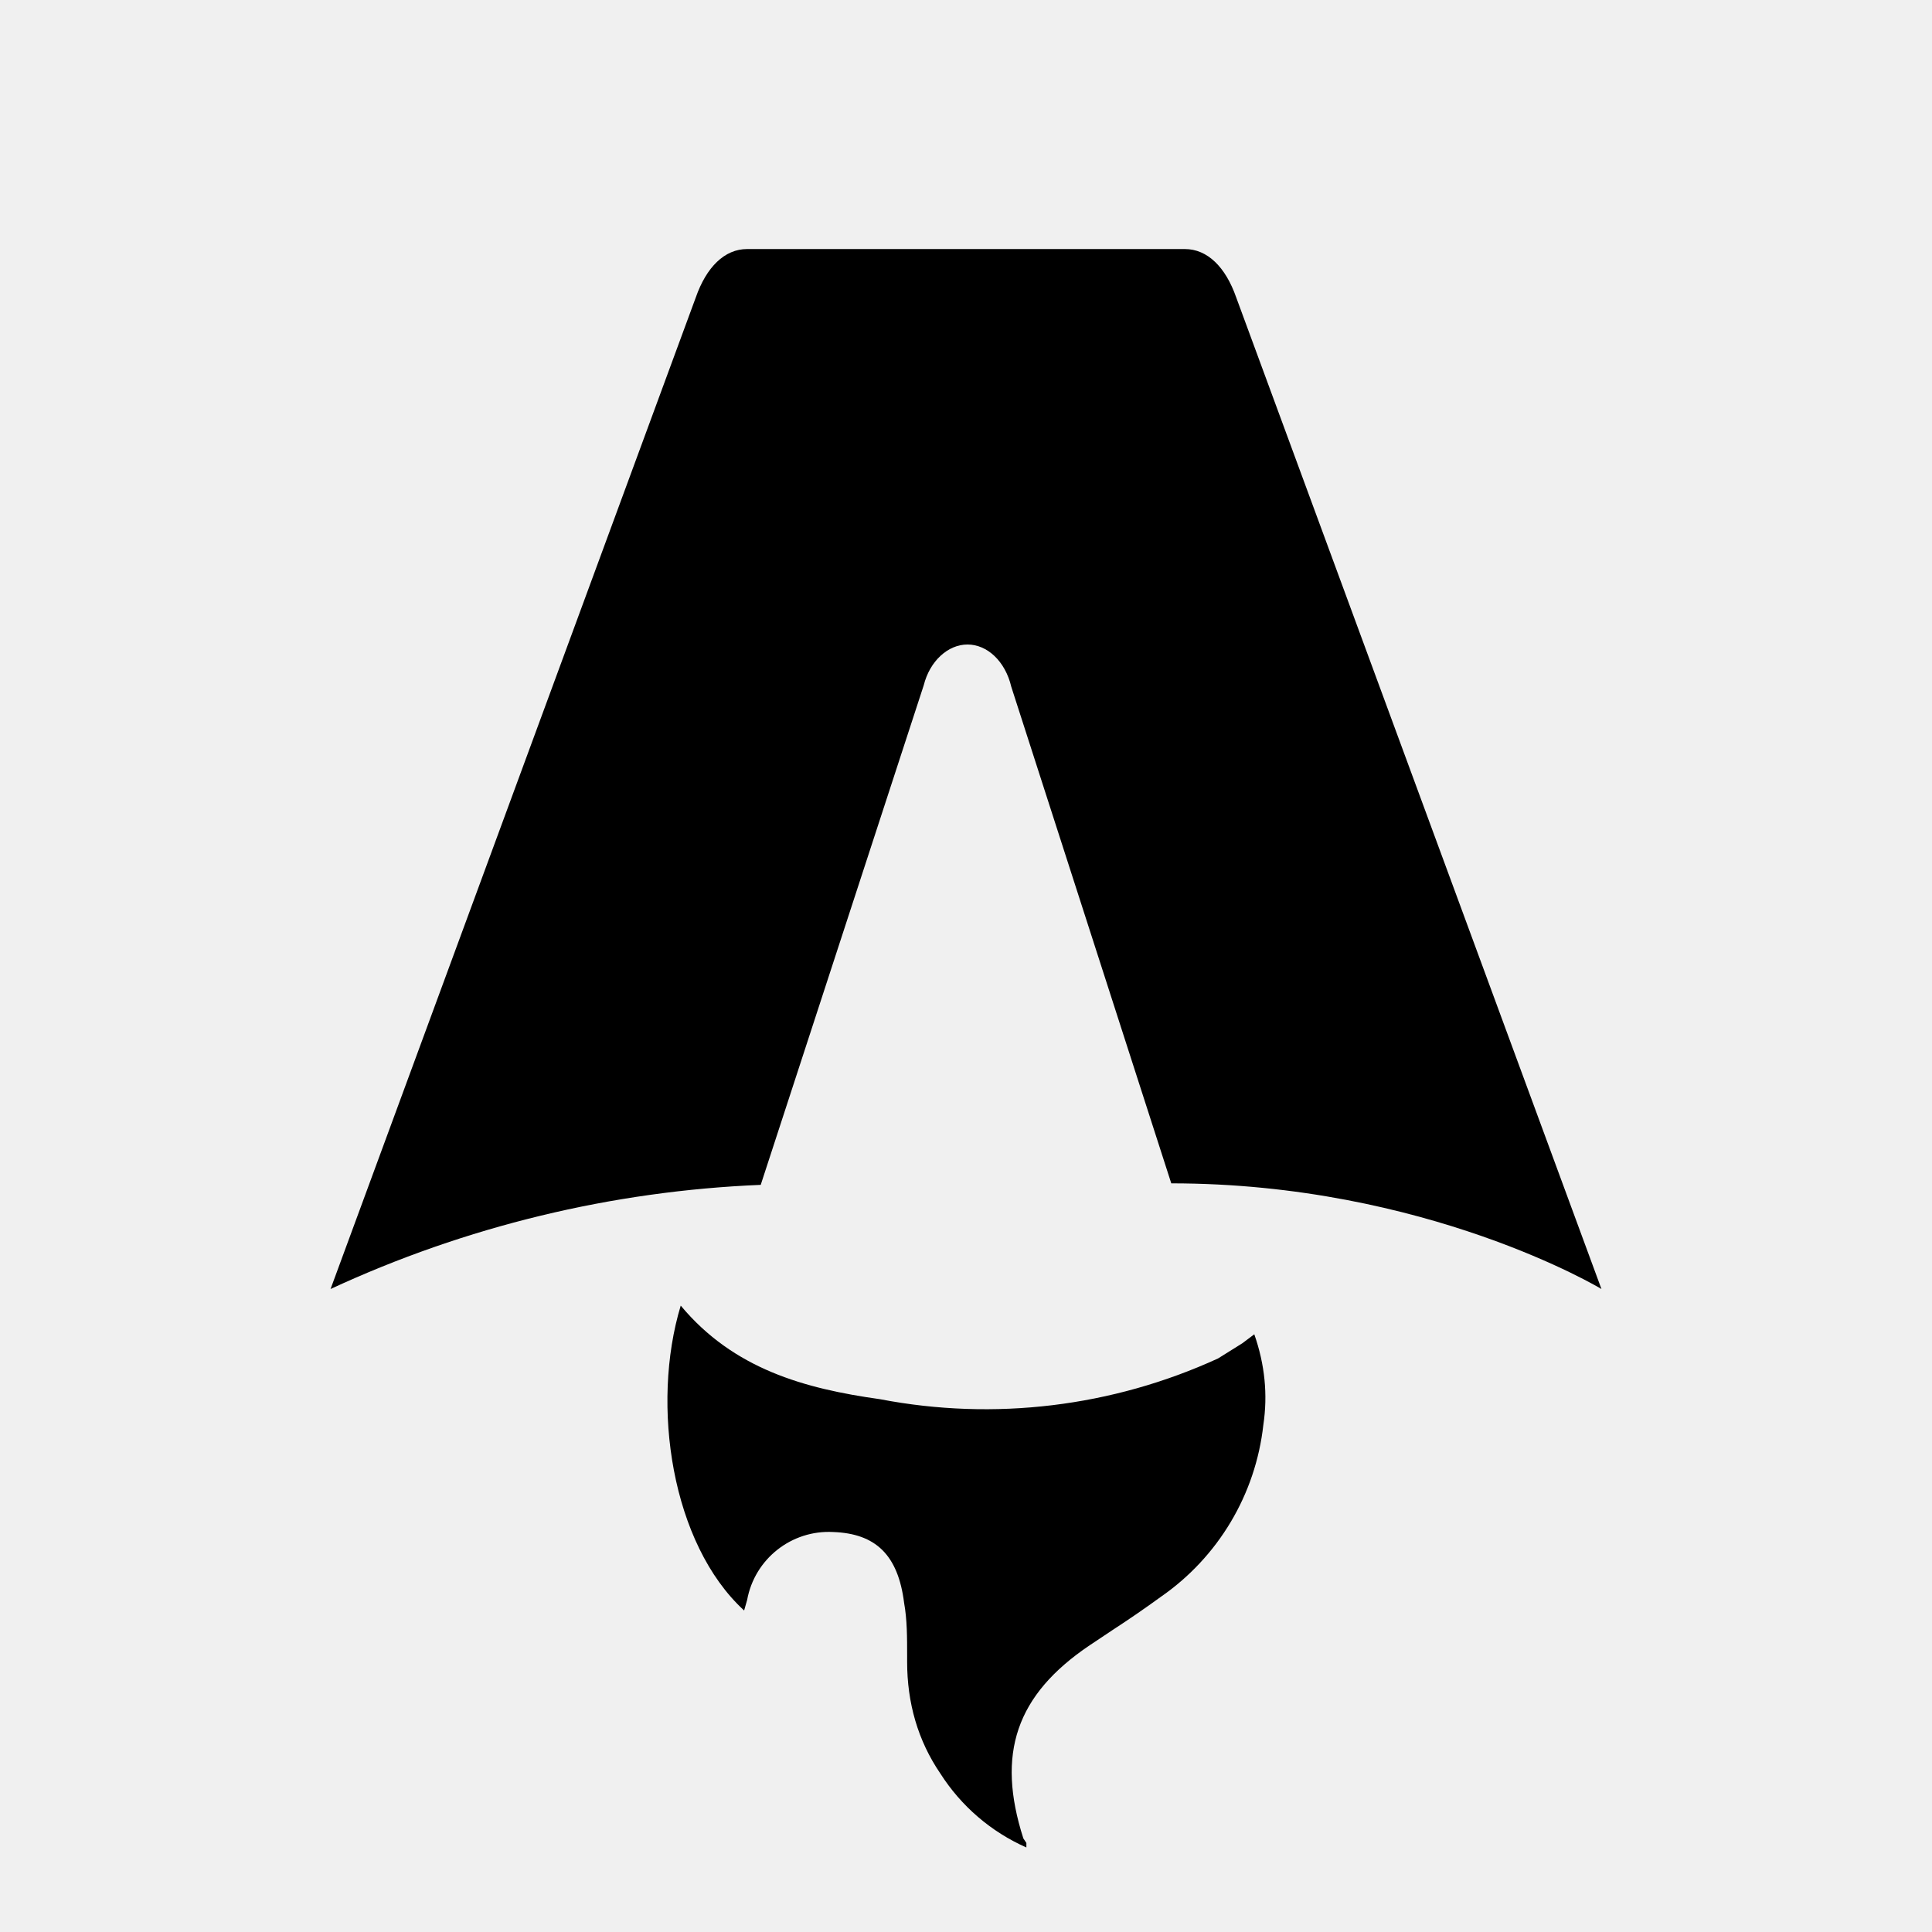
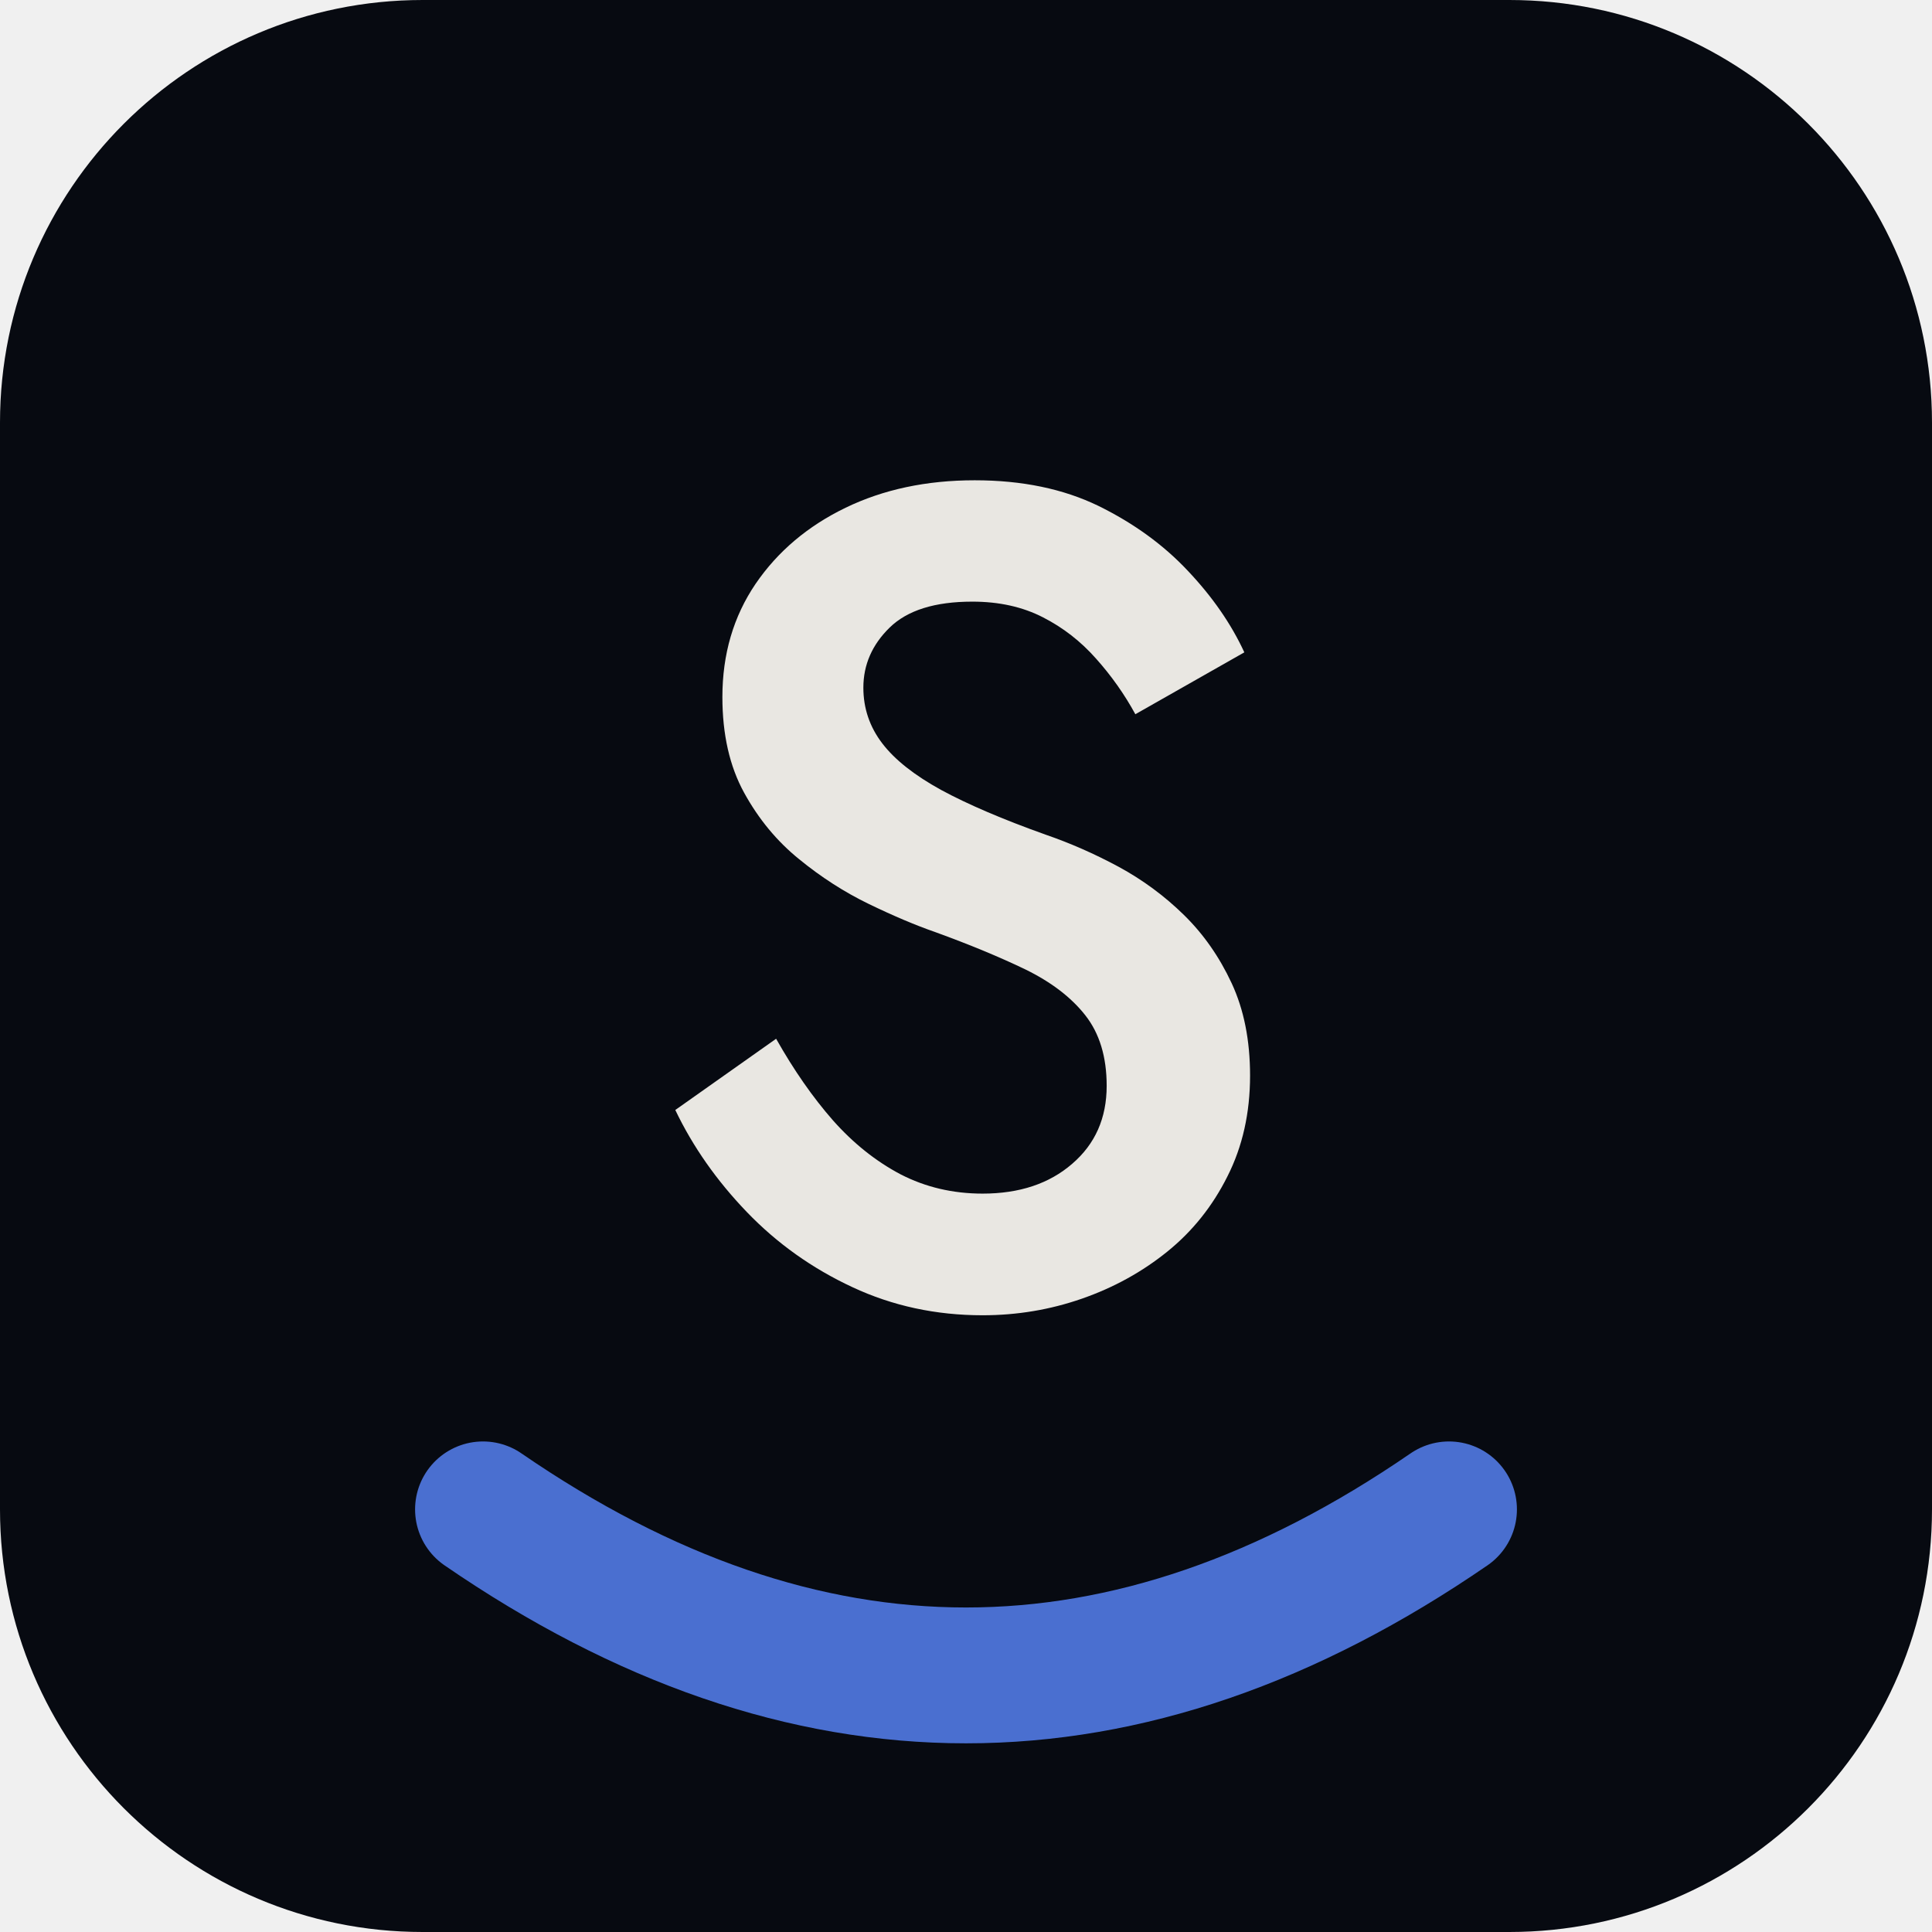
- <svg xmlns="http://www.w3.org/2000/svg" fill="none" viewBox="0 0 128 128">
-   <path d="M50.4 78.5a75.1 75.1 0 0 0-28.5 6.9l24.2-65.7c.7-2 1.9-3.2 3.4-3.2h29c1.5 0 2.7 1.2 3.4 3.2l24.2 65.7s-11.6-7-28.5-7L67 45.5c-.4-1.7-1.6-2.8-2.9-2.8-1.3 0-2.5 1.1-2.9 2.7L50.4 78.5Zm-1.1 28.2Zm-4.2-20.2c-2 6.6-.6 15.8 4.2 20.2a17.5 17.5 0 0 1 .2-.7 5.5 5.5 0 0 1 5.7-4.5c2.8.1 4.3 1.5 4.7 4.7.2 1.1.2 2.3.2 3.5v.4c0 2.7.7 5.2 2.2 7.4a13 13 0 0 0 5.7 4.9v-.3l-.2-.3c-1.8-5.6-.5-9.5 4.4-12.8l1.5-1a73 73 0 0 0 3.2-2.2 16 16 0 0 0 6.8-11.4c.3-2 .1-4-.6-6l-.8.6-1.6 1a37 37 0 0 1-22.4 2.7c-5-.7-9.7-2-13.2-6.2Z" />
-   <style>
-         path { fill: #000; }
-         @media (prefers-color-scheme: dark) {
-             path { fill: #FFF; }
-         }
-     </style>
+ <svg xmlns="http://www.w3.org/2000/svg" viewBox="0 0 64 64">
+   <rect width="64" height="64" rx="14" fill="#070a11" />
+   <path d="M25.71 34.41L22.37 36.77Q23.24 38.59 24.74 40.15Q26.24 41.71 28.24 42.64Q30.23 43.57 32.55 43.57Q34.26 43.57 35.84 43.02Q37.42 42.47 38.67 41.46Q39.92 40.45 40.66 38.97Q41.41 37.49 41.41 35.63Q41.41 33.88 40.80 32.57Q40.19 31.26 39.22 30.31Q38.25 29.36 37.05 28.71Q35.86 28.07 34.64 27.65Q32.51 26.89 31.18 26.17Q29.85 25.44 29.23 24.63Q28.60 23.81 28.60 22.78Q28.60 21.64 29.47 20.79Q30.35 19.93 32.21 19.93Q33.54 19.93 34.55 20.45Q35.55 20.96 36.31 21.82Q37.07 22.67 37.61 23.66L41.22 21.61Q40.57 20.20 39.35 18.91Q38.14 17.62 36.39 16.76Q34.64 15.91 32.29 15.91Q29.89 15.91 28.01 16.82Q26.13 17.73 25.03 19.34Q23.93 20.96 23.93 23.09Q23.93 24.95 24.65 26.26Q25.37 27.57 26.47 28.46Q27.57 29.36 28.79 29.95Q30.01 30.54 30.99 30.88Q32.67 31.49 33.96 32.11Q35.25 32.74 35.95 33.63Q36.66 34.53 36.66 35.97Q36.66 37.57 35.52 38.55Q34.38 39.54 32.55 39.54Q31.07 39.54 29.83 38.90Q28.60 38.25 27.59 37.11Q26.59 35.97 25.71 34.41" fill="#e9e7e2" />
+   <path d="M16 50q16 11 32 0" stroke="#4a6fd0" stroke-width="4.5" fill="none" stroke-linecap="round" />
</svg>
